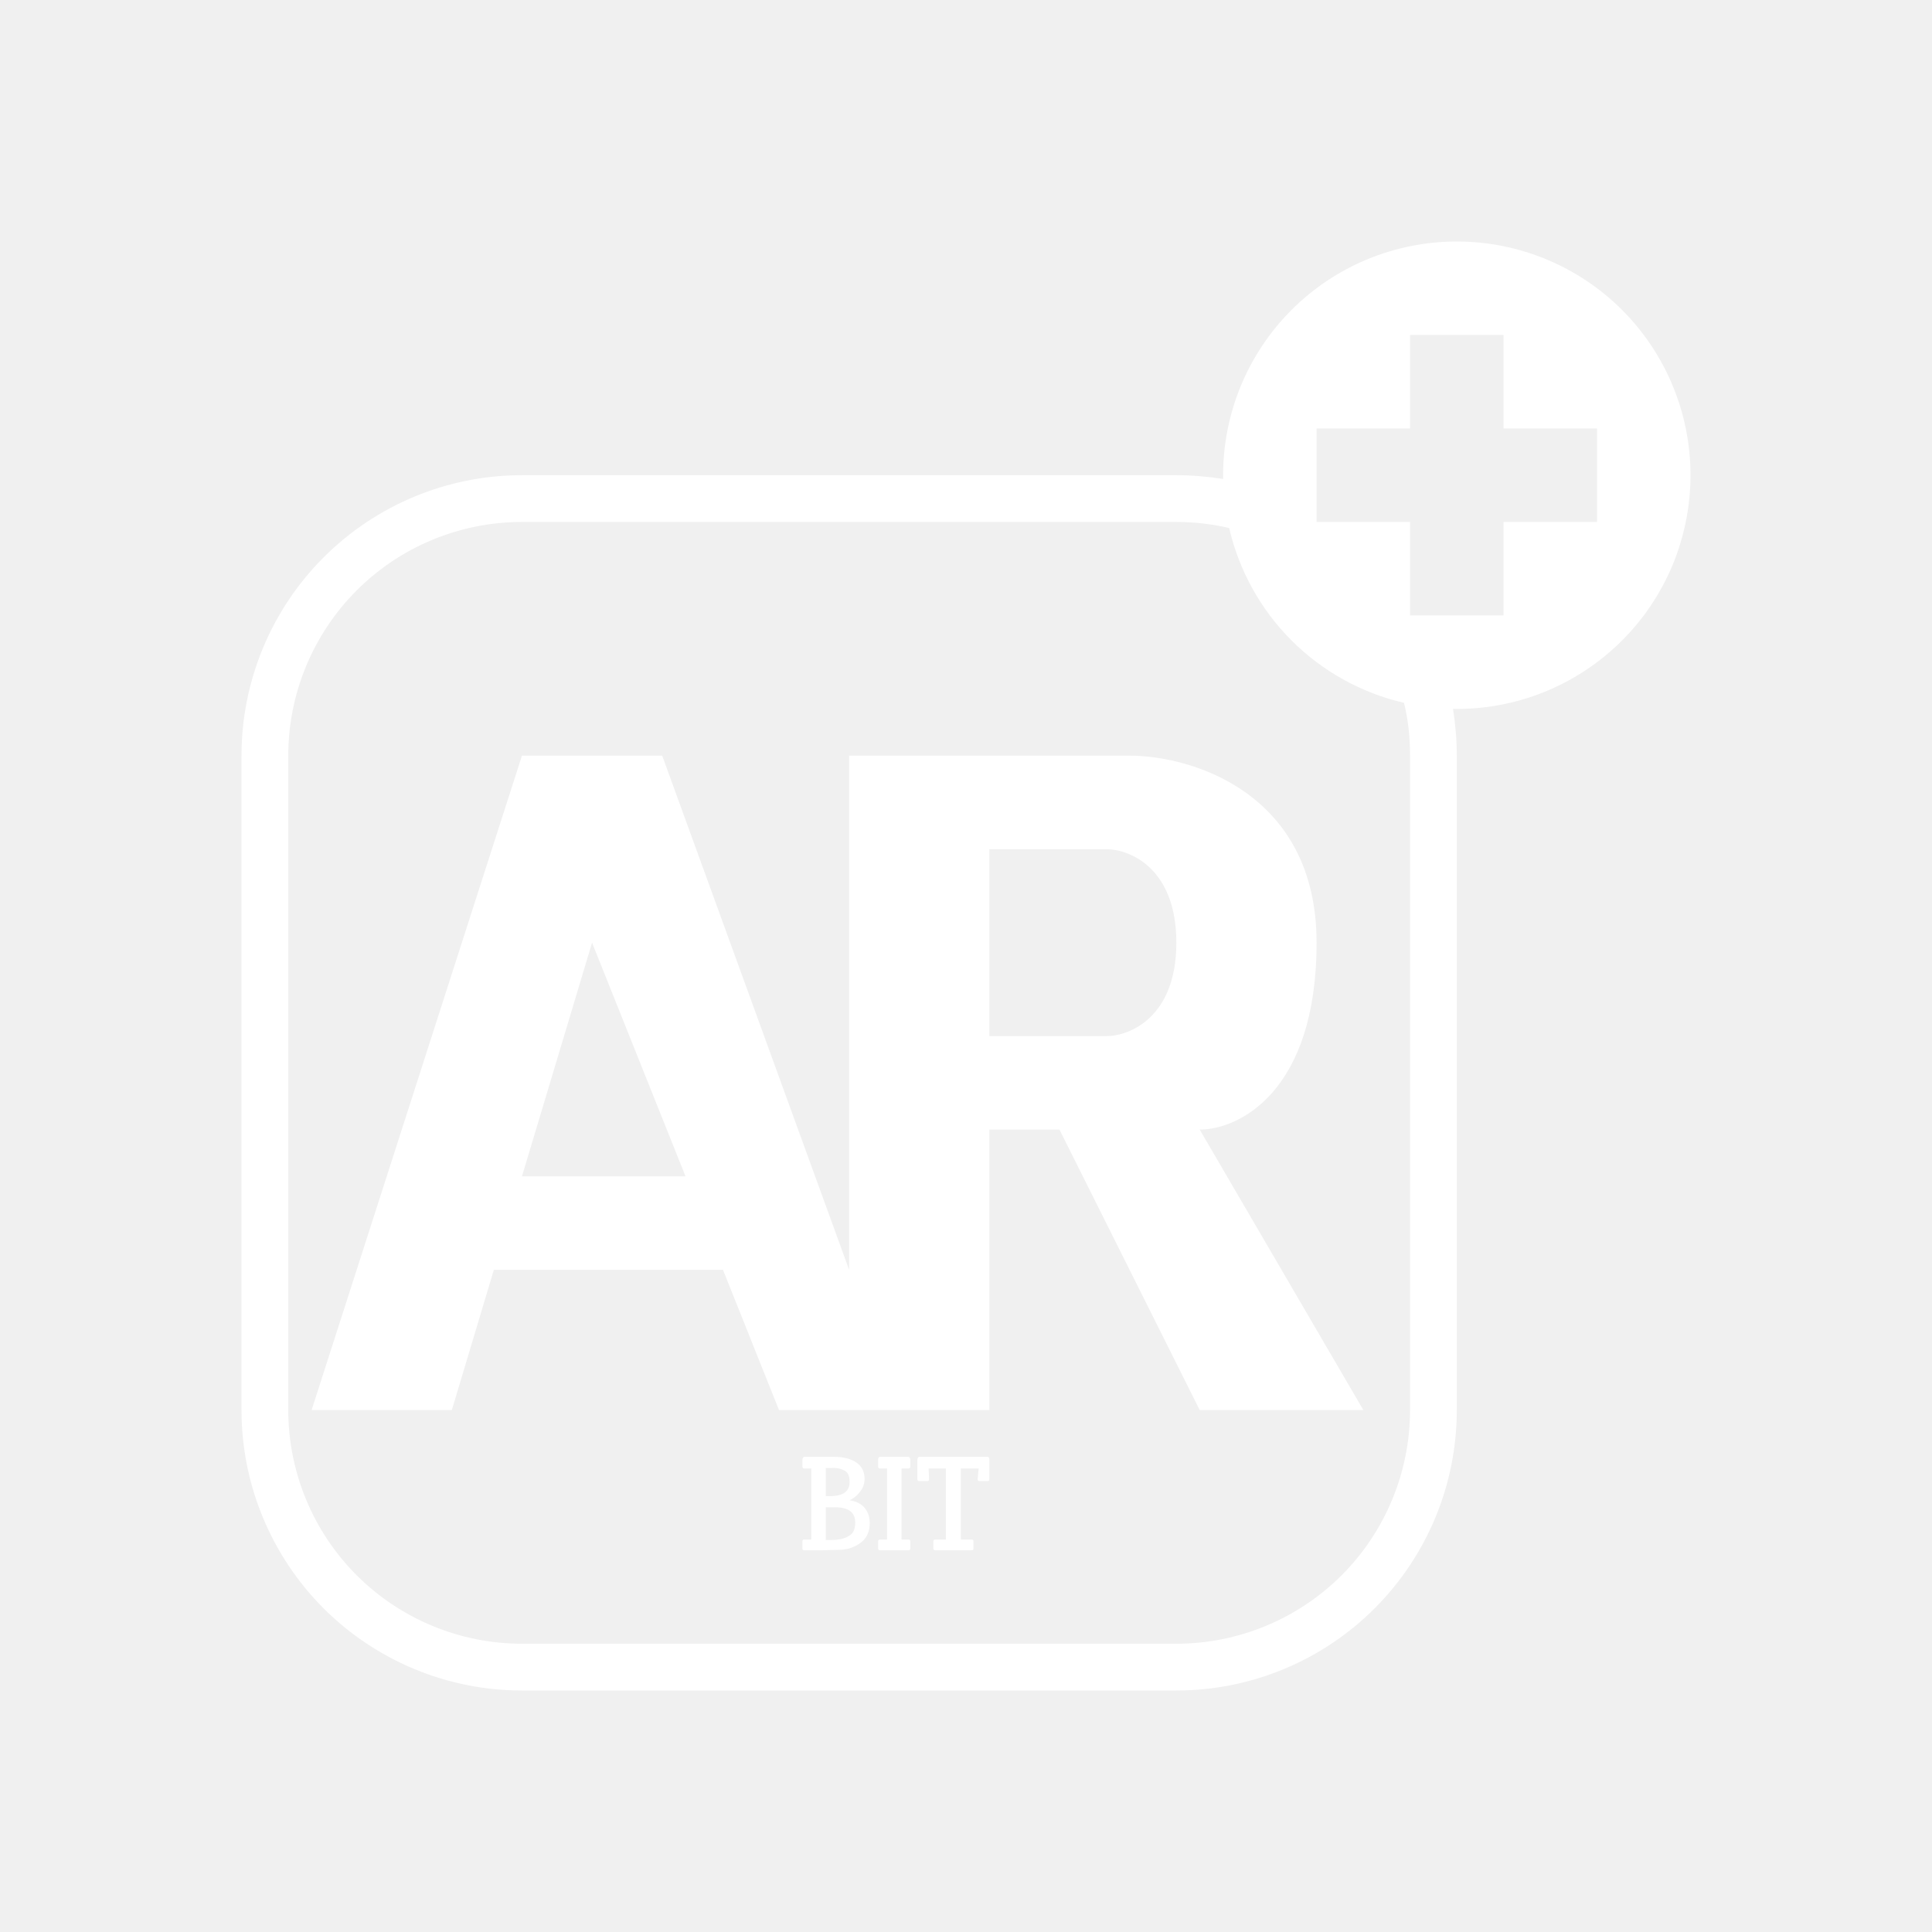
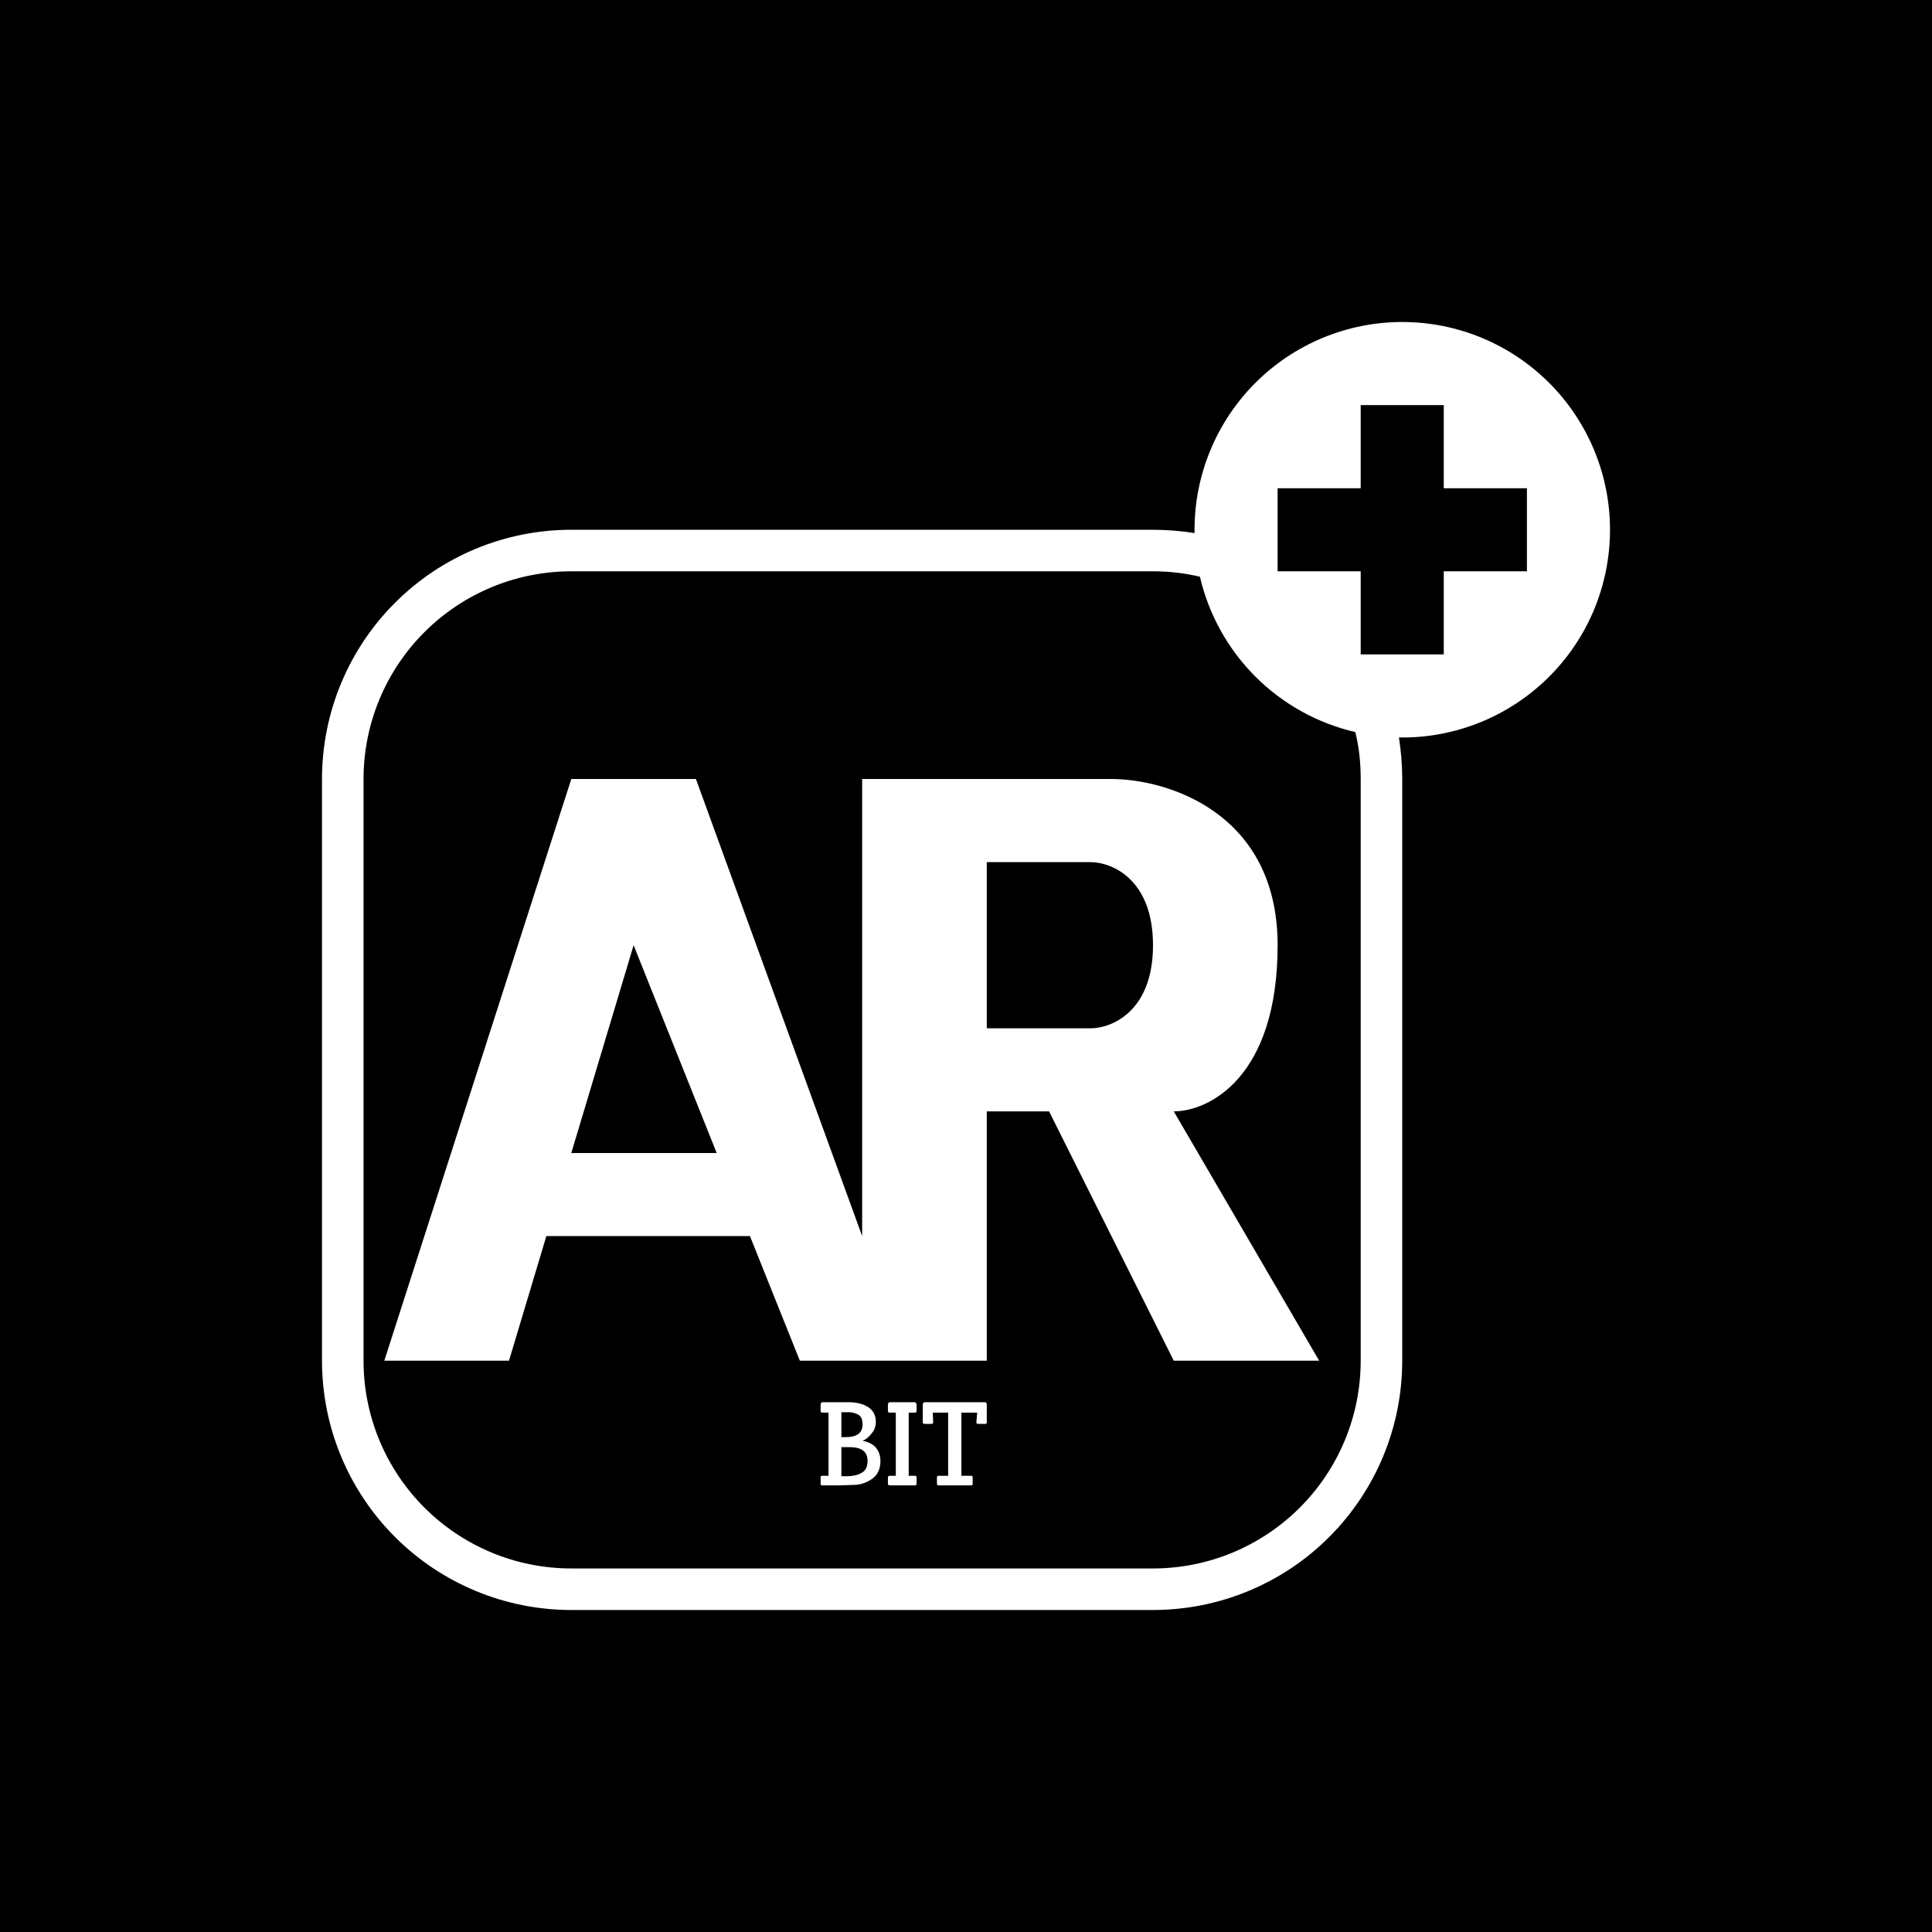
<svg xmlns="http://www.w3.org/2000/svg" width="24" height="24" viewBox="0 0 24 24" fill="none">
-   <path fill-rule="evenodd" clip-rule="evenodd" d="M21 5.903C21 6.288 20.923 6.67 20.775 7.025C20.626 7.38 20.408 7.703 20.133 7.973C19.859 8.243 19.533 8.456 19.176 8.599C18.818 8.742 18.436 8.813 18.05 8.806C18.079 8.992 18.097 9.19 18.097 9.387V17.516C18.097 18.44 17.73 19.326 17.076 19.98C16.423 20.633 15.537 21 14.613 21H6.484C5.56 21 4.674 20.633 4.02 19.98C3.367 19.326 3 18.44 3 17.516V9.387C3 8.463 3.367 7.577 4.02 6.924C4.674 6.27 5.56 5.903 6.484 5.903H14.613C14.81 5.903 15.008 5.921 15.194 5.95V5.903C15.194 5.133 15.499 4.395 16.044 3.85C16.588 3.306 17.327 3 18.097 3C18.867 3 19.605 3.306 20.15 3.85C20.694 4.395 21 5.133 21 5.903ZM15.269 6.559C15.054 6.509 14.834 6.484 14.613 6.484H6.484C5.714 6.484 4.975 6.79 4.431 7.334C3.887 7.879 3.581 8.617 3.581 9.387V17.516C3.581 18.286 3.887 19.025 4.431 19.569C4.975 20.113 5.714 20.419 6.484 20.419H14.613C15.383 20.419 16.121 20.113 16.666 19.569C17.21 19.025 17.516 18.286 17.516 17.516V9.387C17.516 9.161 17.493 8.94 17.441 8.731C16.912 8.608 16.428 8.34 16.044 7.956C15.66 7.572 15.392 7.088 15.269 6.559ZM17.516 4.161V5.323H16.355V6.484H17.516V7.645H18.677V6.484H19.839V5.323H18.677V4.161H17.516ZM5.613 17.516H3.871L6.484 9.387H8.226L10.548 15.774V9.387H14.032C14.805 9.387 16.355 9.852 16.355 11.71C16.355 13.568 15.385 14.032 14.903 14.032L16.936 17.516H14.903L13.161 14.032H12.29V17.516H9.677L8.981 15.774H6.135L5.613 17.516ZM6.484 14.613H8.516L7.355 11.71L6.484 14.613ZM13.742 12.871H12.29V10.549H13.742C14.032 10.549 14.613 10.781 14.613 11.71C14.613 12.639 14.032 12.871 13.742 12.871ZM9.968 19.235V19.148C9.968 19.13 9.973 19.125 9.991 19.125H10.078V18.242H9.991C9.979 18.242 9.968 18.236 9.968 18.219V18.132C9.968 18.114 9.979 18.097 9.991 18.097H10.357C10.473 18.097 10.566 18.12 10.636 18.166C10.705 18.213 10.74 18.282 10.74 18.37C10.74 18.428 10.723 18.486 10.682 18.532C10.649 18.578 10.605 18.614 10.554 18.637C10.636 18.648 10.699 18.683 10.74 18.73C10.786 18.788 10.804 18.846 10.804 18.921C10.804 19.014 10.775 19.096 10.705 19.154C10.63 19.215 10.536 19.25 10.438 19.252L10.217 19.258H9.991C9.973 19.258 9.968 19.252 9.968 19.235ZM10.258 18.724V19.13H10.328C10.421 19.13 10.496 19.113 10.548 19.078C10.601 19.049 10.624 18.991 10.624 18.916C10.624 18.788 10.543 18.724 10.374 18.724H10.258ZM10.258 18.236V18.585H10.316C10.473 18.585 10.554 18.526 10.554 18.41C10.554 18.341 10.537 18.294 10.496 18.271C10.447 18.244 10.39 18.232 10.334 18.236H10.258ZM11.199 18.242V19.125H11.286C11.297 19.125 11.309 19.13 11.309 19.148V19.235C11.309 19.252 11.297 19.258 11.286 19.258H10.938C10.92 19.258 10.908 19.252 10.908 19.235V19.148C10.908 19.13 10.92 19.125 10.932 19.125H11.019V18.242H10.932C10.92 18.242 10.908 18.236 10.908 18.219V18.132C10.908 18.114 10.92 18.097 10.932 18.097H11.28C11.297 18.097 11.309 18.114 11.309 18.132V18.219C11.309 18.236 11.297 18.242 11.286 18.242H11.199ZM12.07 19.258C12.087 19.258 12.093 19.252 12.093 19.235V19.148C12.093 19.13 12.087 19.125 12.07 19.125H11.936V18.242H12.157L12.145 18.375C12.145 18.393 12.151 18.399 12.168 18.399H12.267C12.285 18.399 12.29 18.393 12.29 18.375V18.132C12.29 18.114 12.285 18.097 12.267 18.097H11.419C11.408 18.097 11.396 18.114 11.396 18.132V18.375C11.396 18.393 11.408 18.399 11.419 18.399H11.518C11.536 18.399 11.541 18.393 11.541 18.375L11.536 18.242H11.75V19.125H11.617C11.605 19.125 11.594 19.13 11.594 19.148V19.235C11.594 19.252 11.605 19.258 11.617 19.258H12.07Z" fill="white" />
+   <g clip-path="url(#clip0_328_26674)">
+     <path d="M24 0H0V24H24V0Z" fill="black" />
+     <path fill-rule="evenodd" clip-rule="evenodd" d="M20 6.581C20 6.923 19.932 7.262 19.8 7.578C19.668 7.894 19.474 8.18 19.23 8.42C18.986 8.66 18.696 8.85 18.378 8.977C18.061 9.104 17.72 9.167 17.378 9.161C17.404 9.326 17.419 9.502 17.419 9.677V16.903C17.419 17.725 17.093 18.512 16.512 19.093C15.932 19.674 15.144 20 14.323 20H7.097C6.275 20 5.488 19.674 4.907 19.093C4.326 18.512 4 17.725 4 16.903V9.677C4 8.856 4.326 8.068 4.907 7.488C5.488 6.907 6.275 6.581 7.097 6.581H14.323C14.498 6.581 14.674 6.596 14.839 6.622V6.581C14.839 5.896 15.111 5.24 15.595 4.756C16.079 4.272 16.735 4 17.419 4C18.104 4 18.76 4.272 19.244 4.756C19.728 5.24 20 5.896 20 6.581ZM14.906 7.164C14.715 7.119 14.519 7.097 14.323 7.097H7.097C6.412 7.097 5.756 7.369 5.272 7.853C4.788 8.337 4.516 8.993 4.516 9.677V16.903C4.516 17.588 4.788 18.244 5.272 18.728C5.756 19.212 6.412 19.484 7.097 19.484H14.323C15.007 19.484 15.663 19.212 16.147 18.728C16.631 18.244 16.903 17.588 16.903 16.903V9.677C16.903 9.476 16.883 9.28 16.836 9.094C16.366 8.985 15.936 8.746 15.595 8.405C15.254 8.064 15.015 7.634 14.906 7.164ZM16.903 5.032V6.065H15.871V7.097H16.903V8.129H17.935V7.097H18.968V6.065H17.935V5.032H16.903ZM6.323 16.903H4.774L7.097 9.677H8.645L10.71 15.355V9.677H13.806C14.493 9.677 15.871 10.09 15.871 11.742C15.871 13.393 15.009 13.806 14.581 13.806L16.387 16.903H14.581L13.032 13.806H12.258V16.903H9.936L9.316 15.355H6.787L6.323 16.903ZM7.097 14.323H8.903L7.871 11.742L7.097 14.323ZM13.548 12.774H12.258V10.71H13.548C13.806 10.71 14.323 10.916 14.323 11.742C14.323 12.568 13.806 12.774 13.548 12.774ZM10.194 18.431V18.354C10.194 18.338 10.199 18.333 10.214 18.333H10.292V17.548H10.214C10.204 17.548 10.194 17.543 10.194 17.528V17.45C10.194 17.435 10.204 17.419 10.214 17.419H10.539C10.643 17.419 10.725 17.44 10.787 17.481C10.849 17.523 10.88 17.584 10.88 17.662C10.88 17.714 10.865 17.765 10.828 17.806C10.799 17.847 10.76 17.879 10.715 17.899C10.787 17.91 10.844 17.941 10.88 17.982C10.921 18.034 10.937 18.085 10.937 18.152C10.937 18.235 10.911 18.307 10.849 18.359C10.782 18.413 10.698 18.444 10.612 18.446L10.415 18.452H10.214C10.199 18.452 10.194 18.446 10.194 18.431ZM10.452 17.977V18.338H10.514C10.596 18.338 10.663 18.323 10.71 18.292C10.756 18.266 10.777 18.214 10.777 18.147C10.777 18.034 10.704 17.977 10.555 17.977H10.452ZM10.452 17.543V17.853H10.503C10.643 17.853 10.715 17.801 10.715 17.698C10.715 17.636 10.699 17.595 10.663 17.574C10.619 17.55 10.569 17.539 10.519 17.543H10.452ZM11.288 17.548V18.333H11.365C11.376 18.333 11.386 18.338 11.386 18.354V18.431C11.386 18.446 11.376 18.452 11.365 18.452H11.056C11.04 18.452 11.03 18.446 11.03 18.431V18.354C11.03 18.338 11.04 18.333 11.05 18.333H11.128V17.548H11.05C11.04 17.548 11.03 17.543 11.03 17.528V17.45C11.03 17.435 11.04 17.419 11.05 17.419H11.36C11.376 17.419 11.386 17.435 11.386 17.45V17.528C11.386 17.543 11.376 17.548 11.365 17.548H11.288ZM12.062 18.452C12.077 18.452 12.083 18.446 12.083 18.431V18.354C12.083 18.338 12.077 18.333 12.062 18.333H11.943V17.548H12.139L12.129 17.667C12.129 17.683 12.134 17.688 12.15 17.688H12.237C12.253 17.688 12.258 17.683 12.258 17.667V17.45C12.258 17.435 12.253 17.419 12.237 17.419H11.484C11.473 17.419 11.463 17.435 11.463 17.45V17.667C11.463 17.683 11.473 17.688 11.484 17.688H11.572C11.587 17.688 11.592 17.683 11.592 17.667L11.587 17.548H11.778V18.333H11.659C11.649 18.333 11.639 18.338 11.639 18.354V18.431C11.639 18.446 11.649 18.452 11.659 18.452H12.062Z" fill="white" />
+   </g>
+   <defs>
+     <clipPath id="clip0_328_26674">
+       <rect width="24" height="24" fill="white" />
+     </clipPath>
+   </defs>
</svg>
